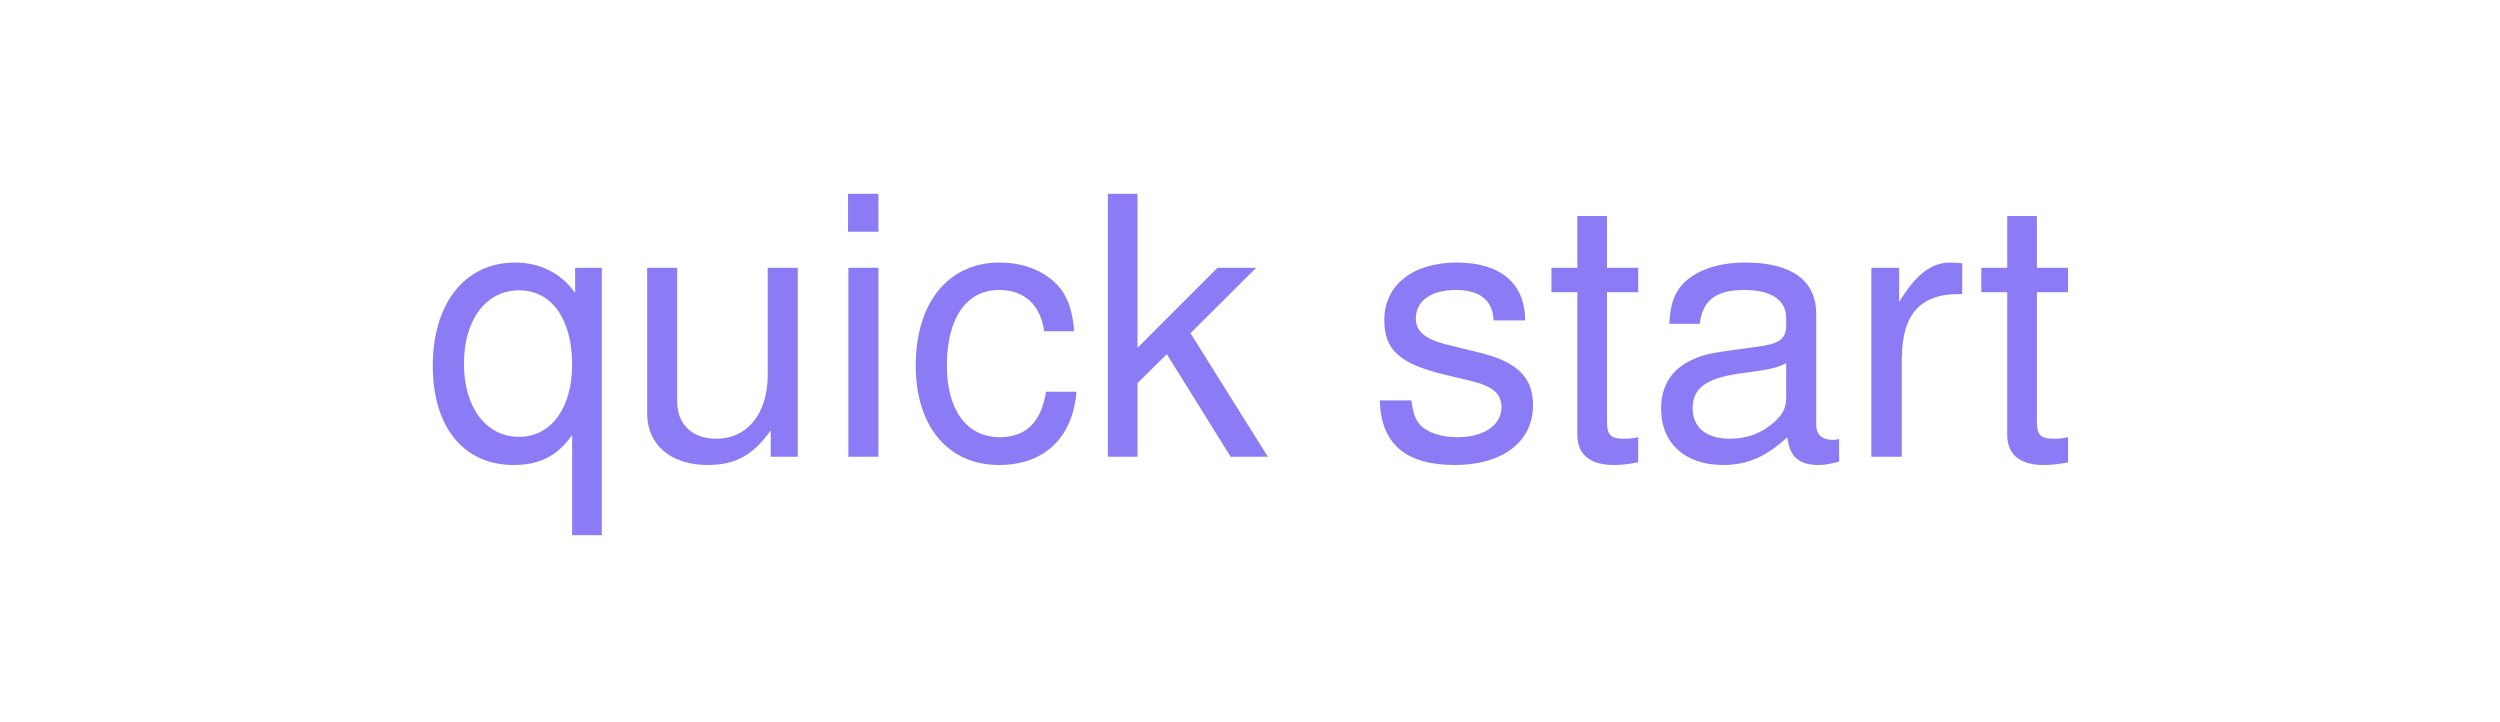
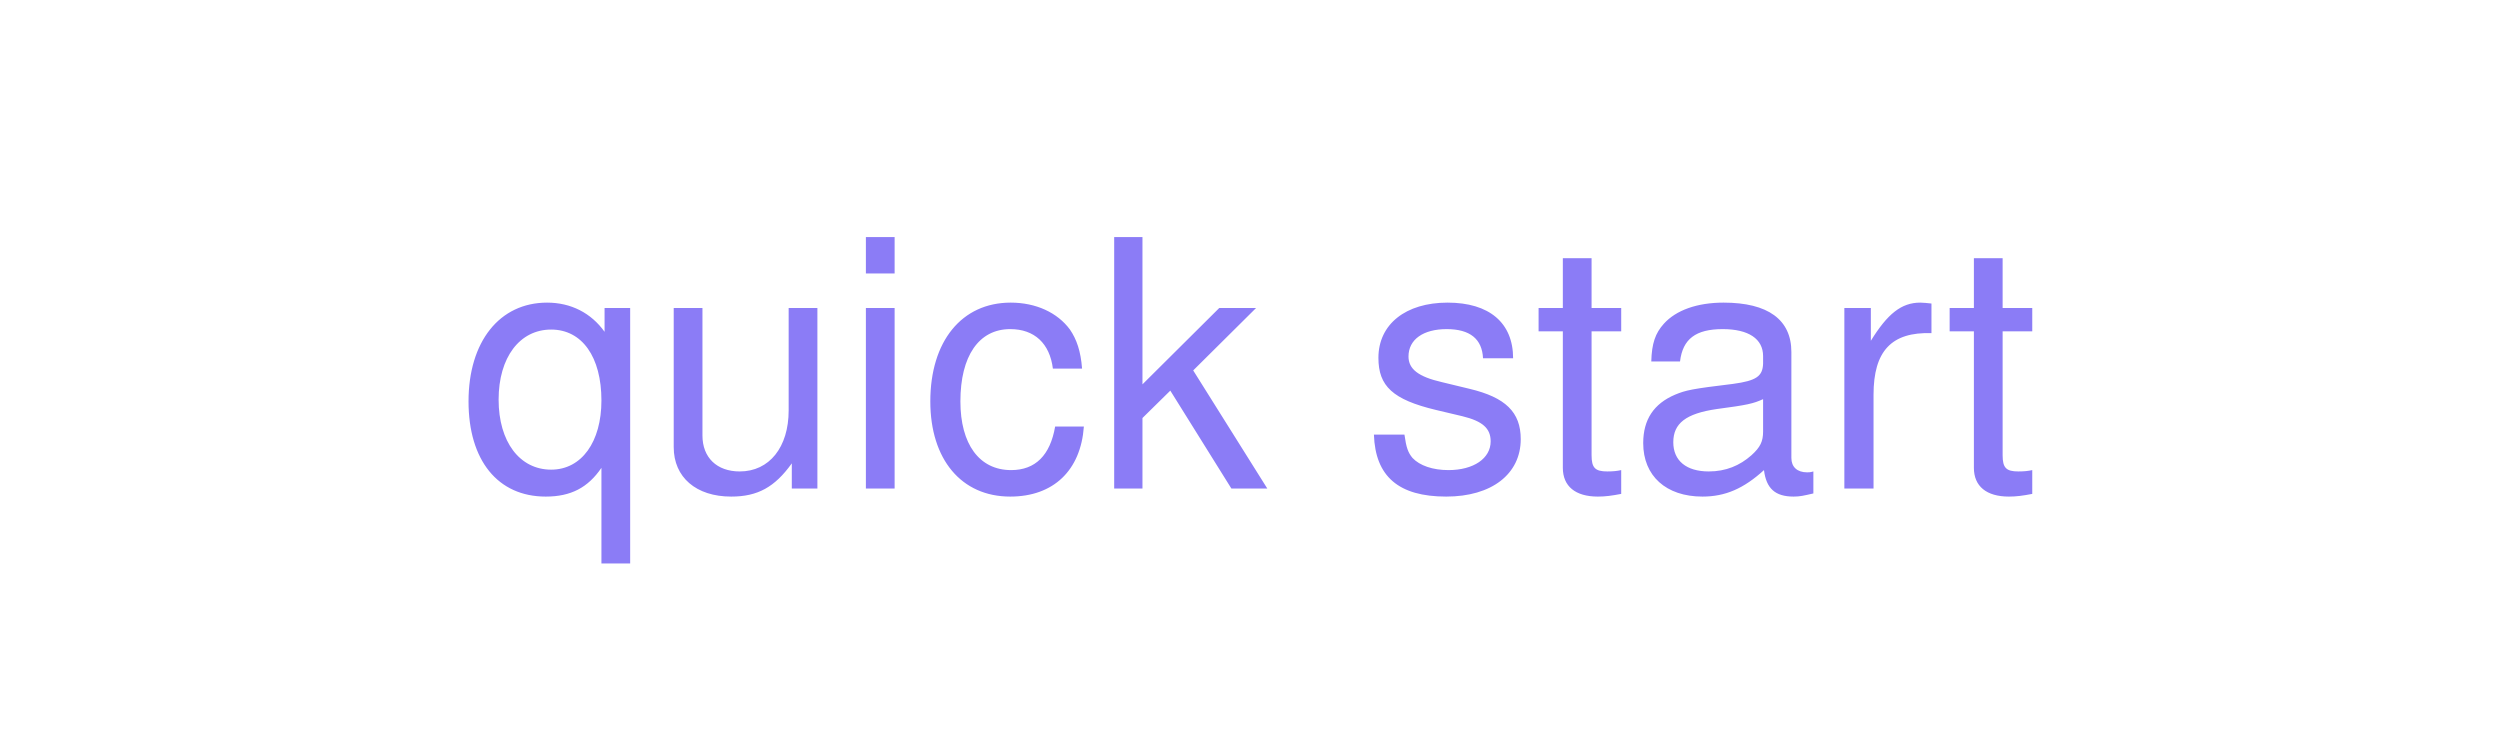
- <svg xmlns="http://www.w3.org/2000/svg" width="104" height="30" viewBox="0 0 104 30" role="img" aria-label="quick start">
+ <svg xmlns="http://www.w3.org/2000/svg" width="87" height="26" viewBox="0 0 87 26" role="img" aria-label="quick start">
  <style>
- 
+ .t{font-family:-apple-system,BlinkMacSystemFont,'Segoe UI','Helvetica Neue',Helvetica,Arial,sans-serif;font-weight:500}
@media (prefers-reduced-motion: reduce){*{animation:none!important}}
</style>
-   <text x="52.0" y="19" text-anchor="middle" fill="#8B7CF6" font-size="15" font-family="-apple-system,BlinkMacSystemFont,'Segoe UI','Helvetica Neue',Helvetica,Arial,sans-serif" font-weight="500">quick start</text>
+   <text class="t" x="43.5" y="17" text-anchor="middle" fill="#8B7CF6" font-size="12">quick start</text>
</svg>
